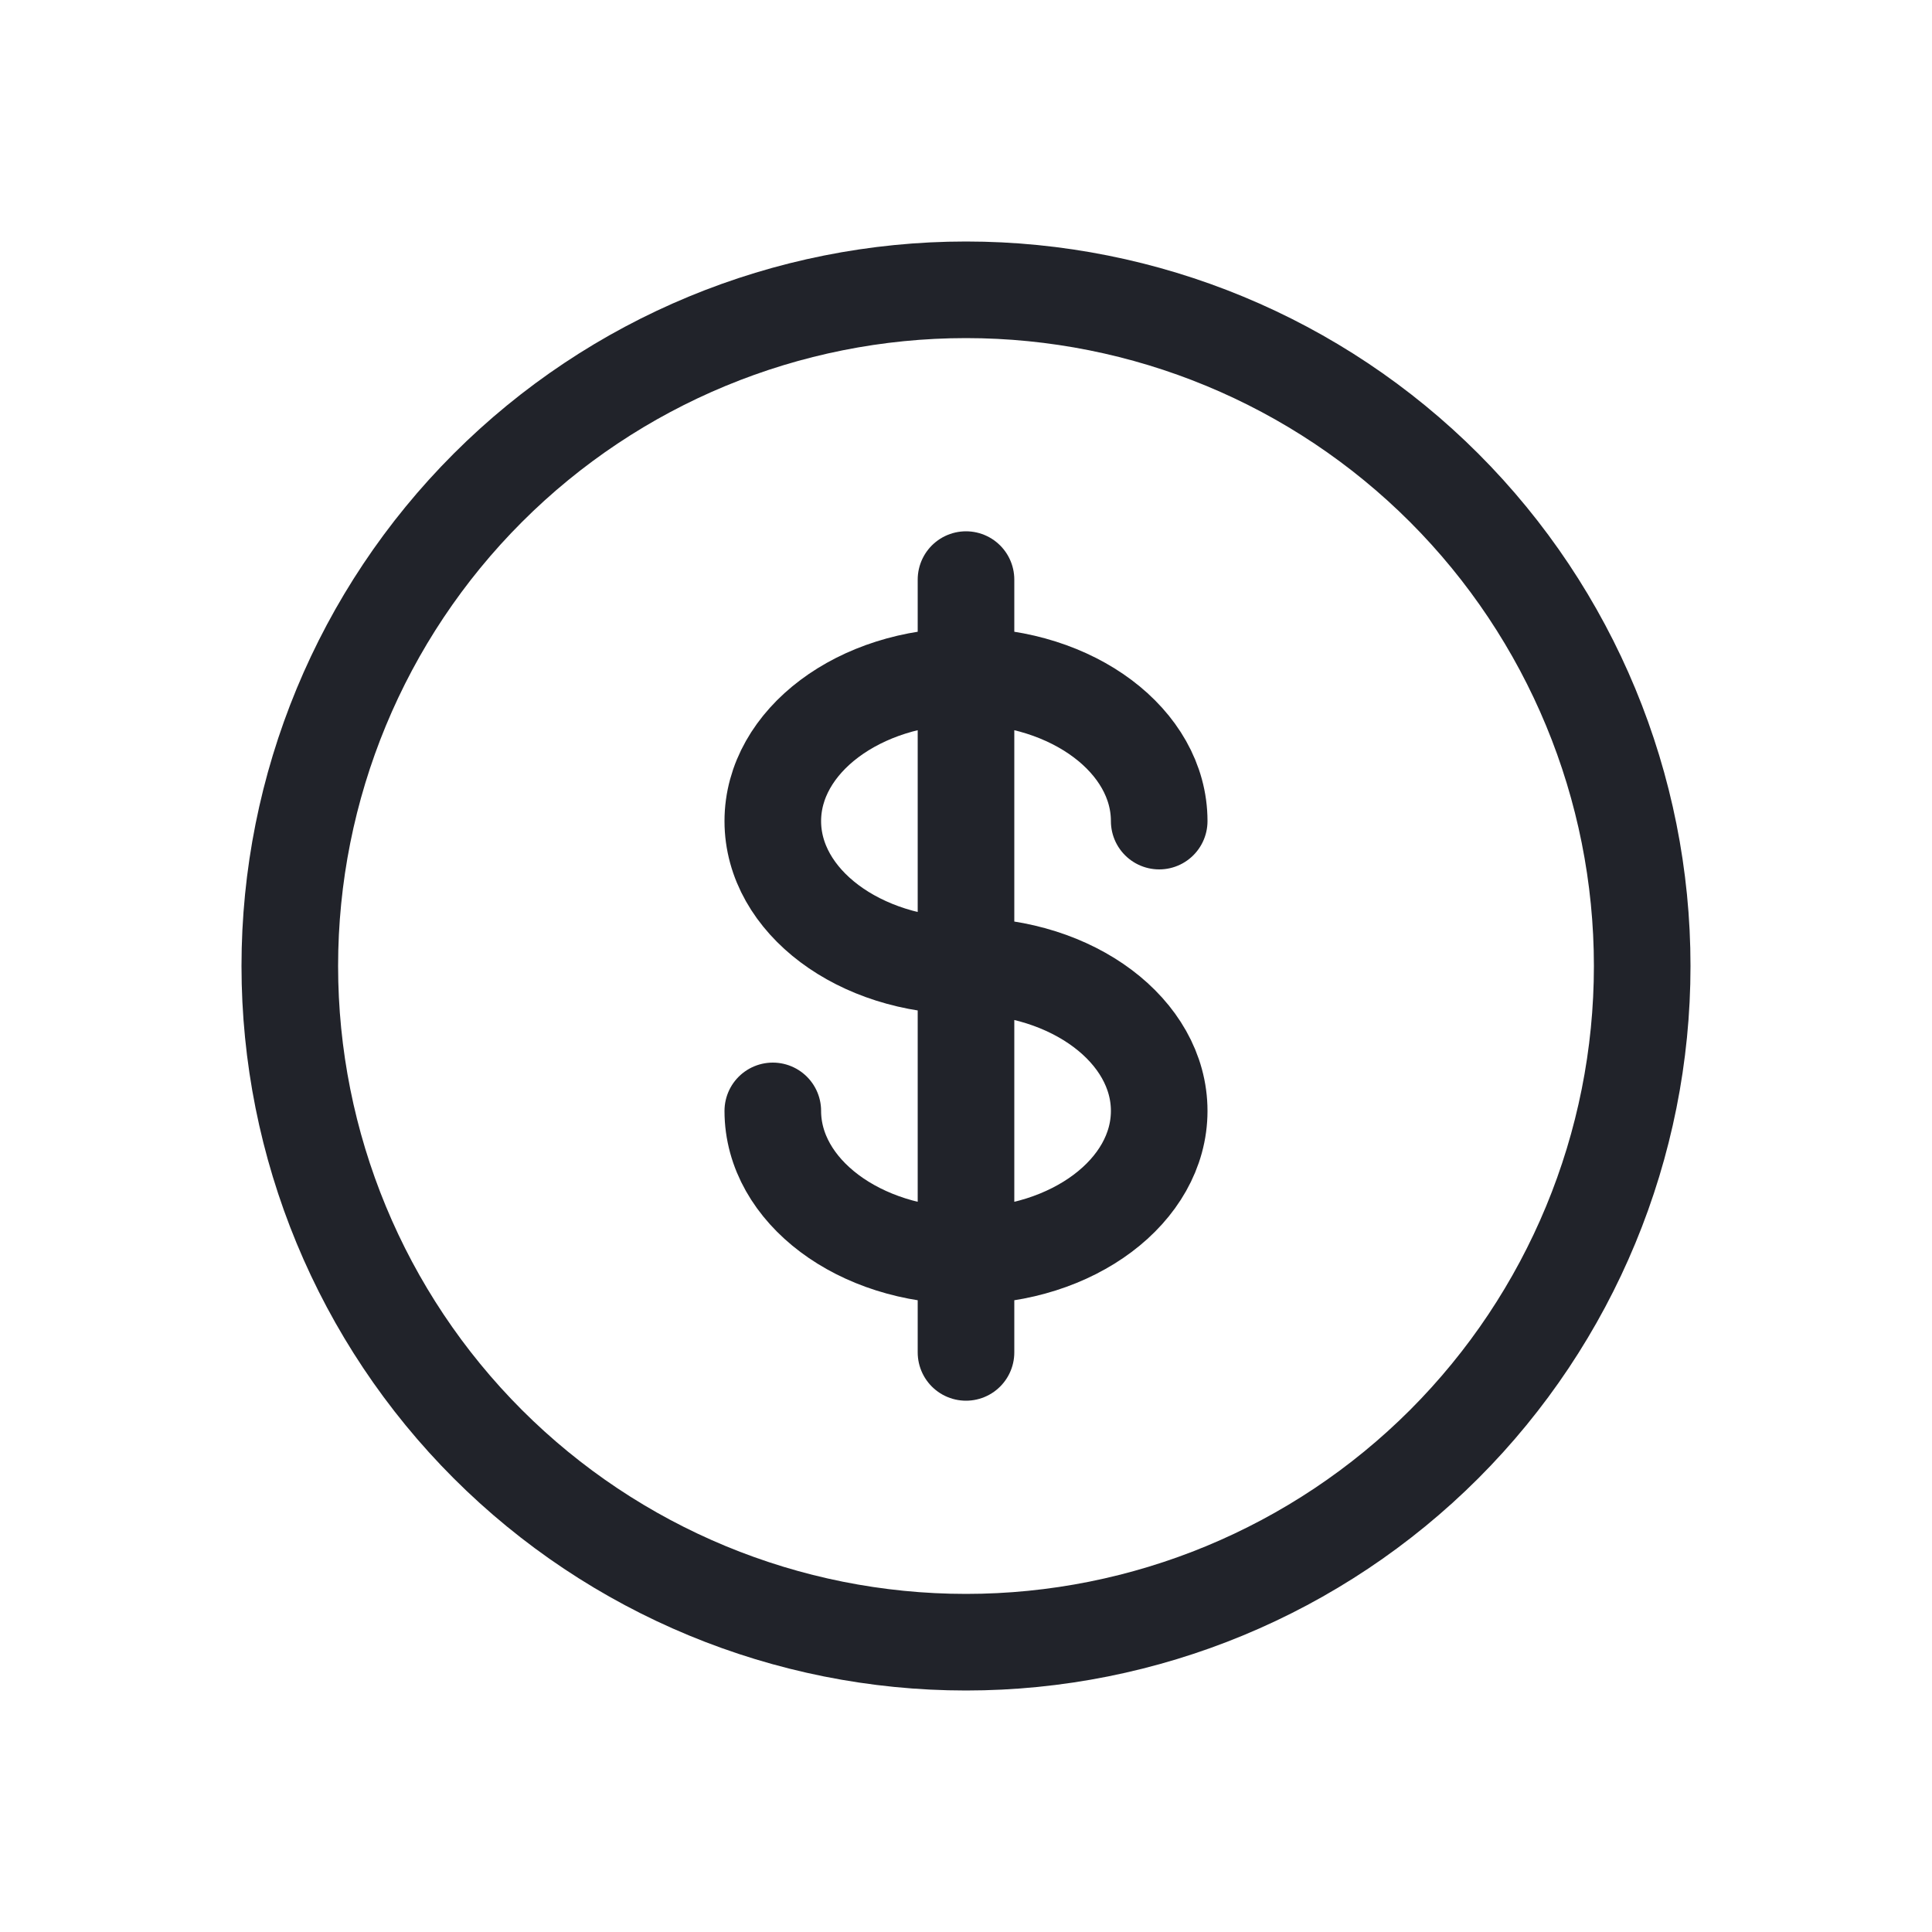
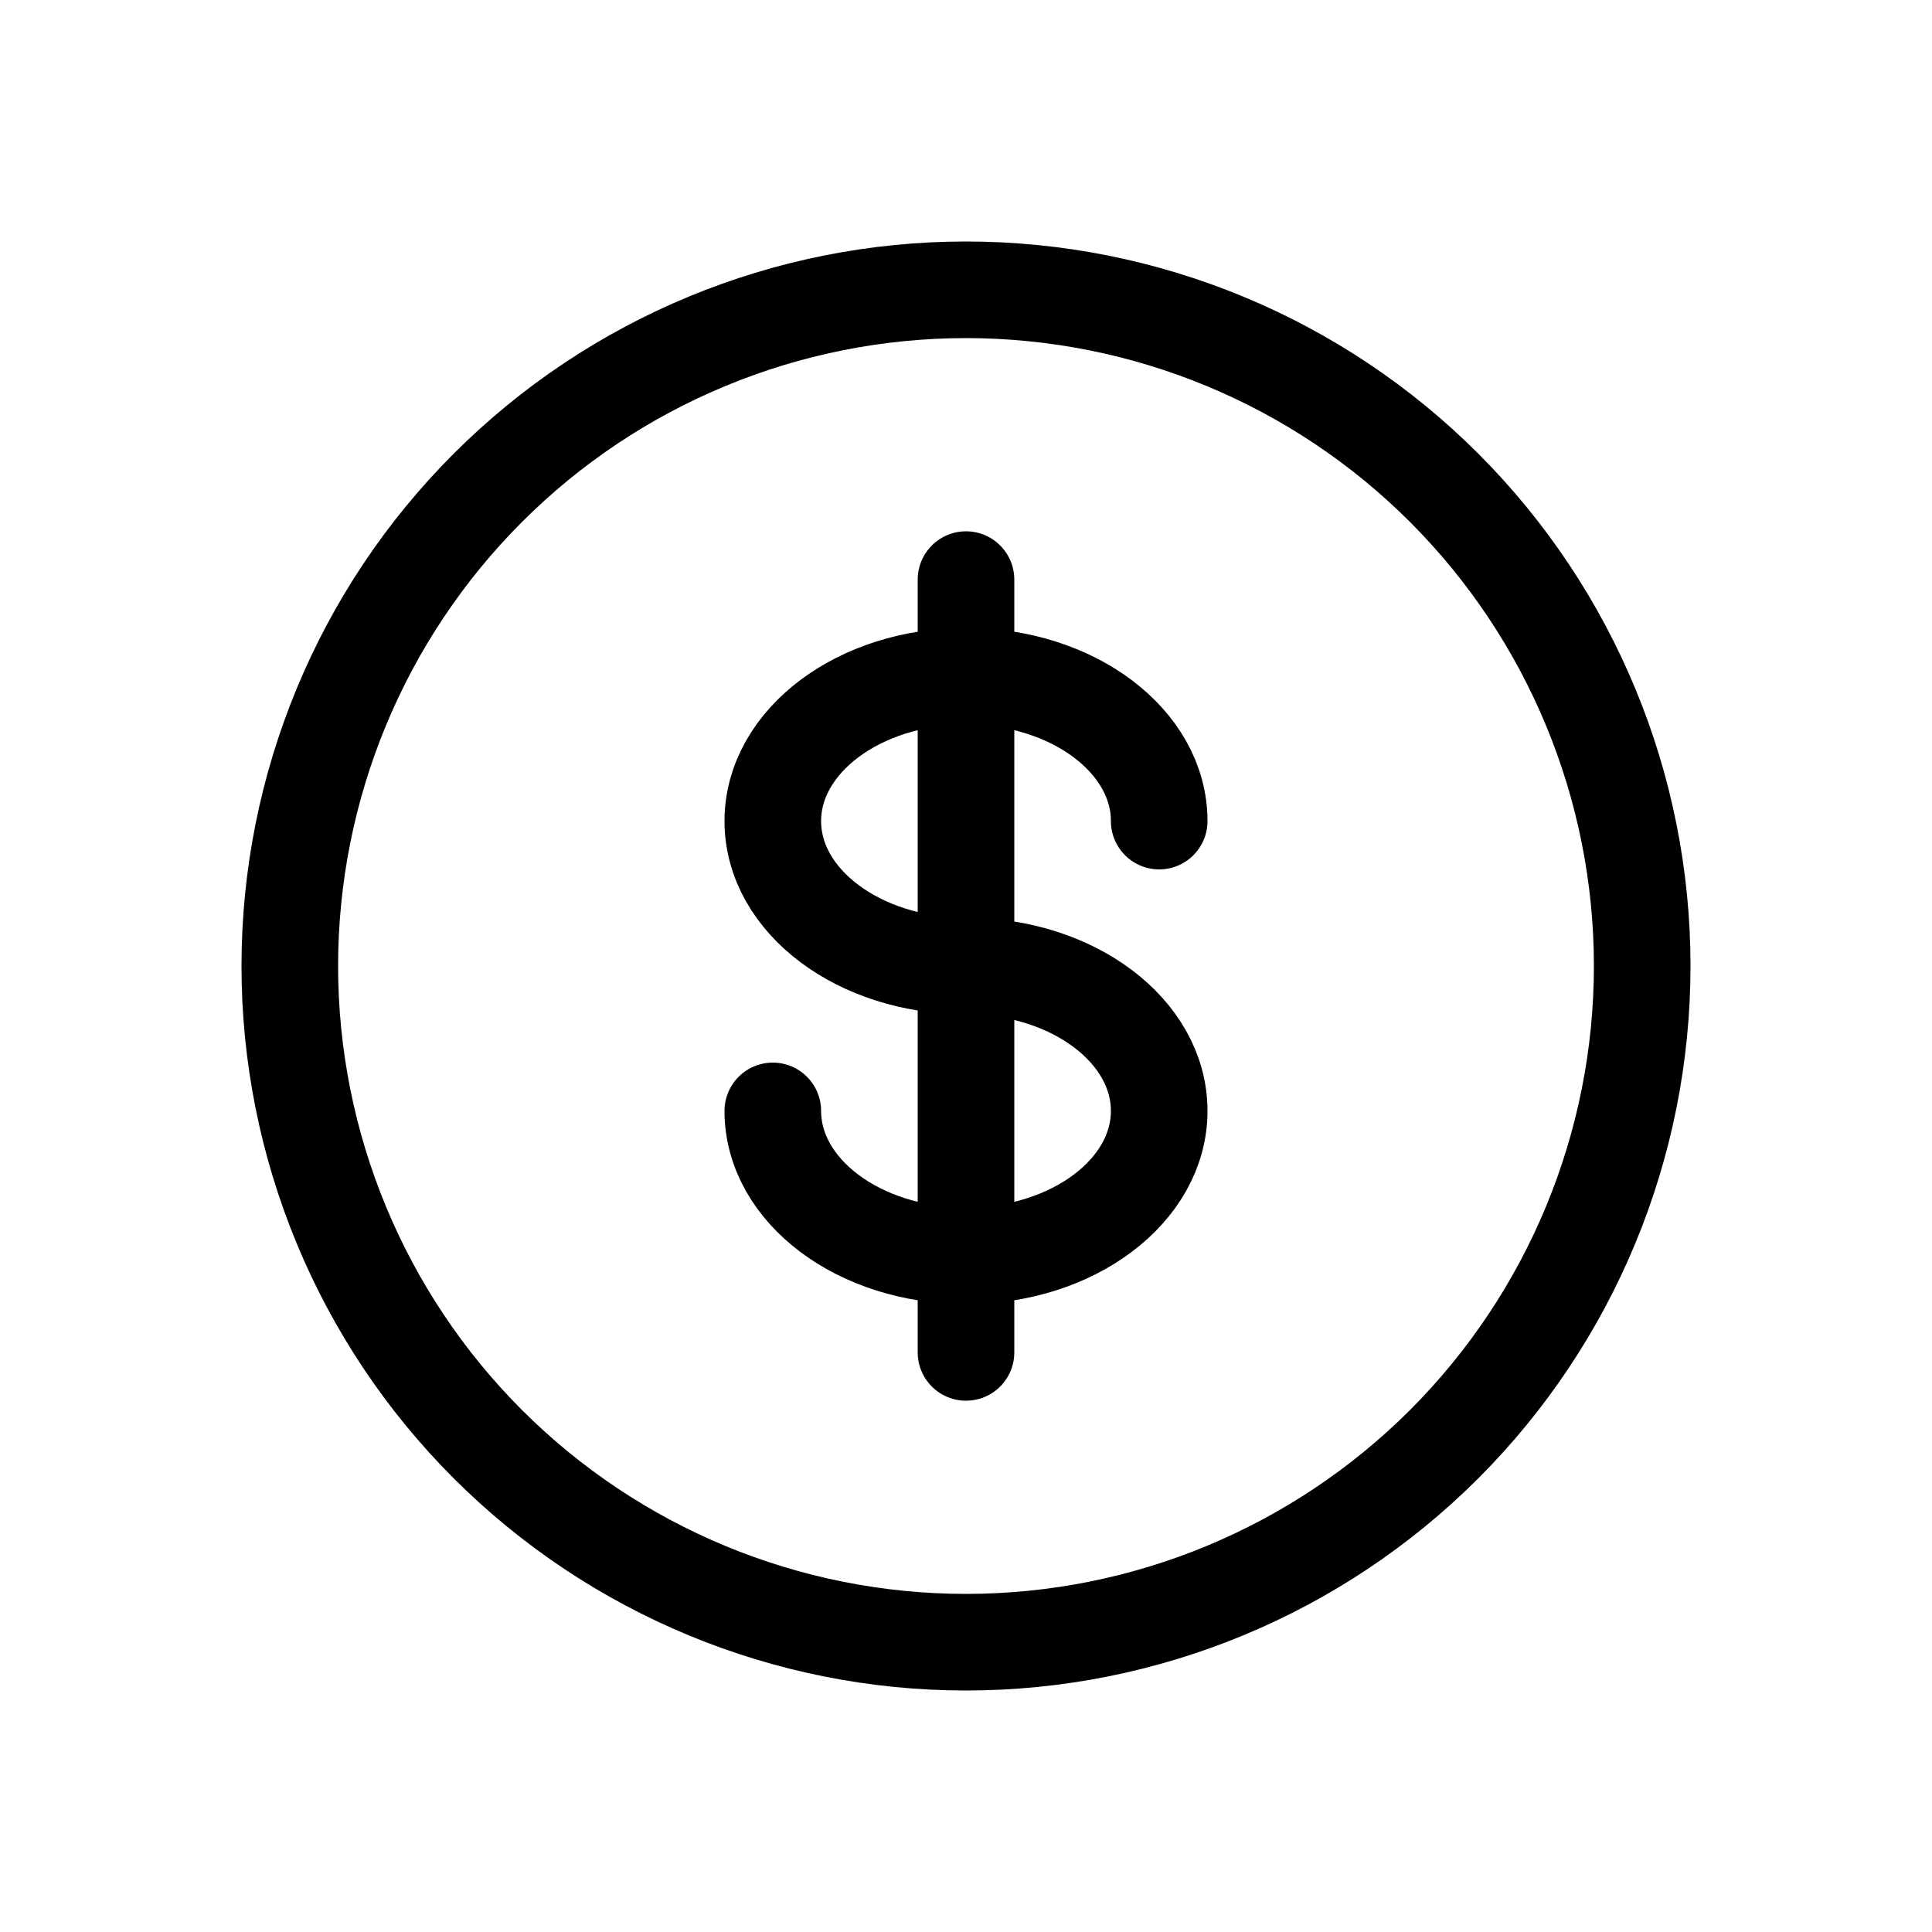
<svg xmlns="http://www.w3.org/2000/svg" width="20" height="20" viewBox="0 0 20 20" fill="none">
-   <path d="M10 6V14M12 8.5C12 7.672 11.105 7 10 7C8.895 7 8 7.672 8 8.5C8 9.328 8.895 10 10 10C11.105 10 12 10.672 12 11.5C12 12.328 11.105 13 10 13C8.895 13 8 12.328 8 11.5M3 10C3 11.857 3.737 13.637 5.05 14.95C6.363 16.262 8.143 17 10 17C11.857 17 13.637 16.262 14.95 14.95C16.262 13.637 17 11.857 17 10C17 8.143 16.262 6.363 14.95 5.05C13.637 3.737 11.857 3 10 3C8.143 3 6.363 3.737 5.05 5.05C3.737 6.363 3 8.143 3 10Z" stroke="#21232A" stroke-linecap="round" />
+   <path d="M10 6V14M12 8.5C12 7.672 11.105 7 10 7C8.895 7 8 7.672 8 8.5C8 9.328 8.895 10 10 10C11.105 10 12 10.672 12 11.5C12 12.328 11.105 13 10 13C8.895 13 8 12.328 8 11.5M3 10C3 11.857 3.737 13.637 5.05 14.95C6.363 16.262 8.143 17 10 17C11.857 17 13.637 16.262 14.95 14.95C16.262 13.637 17 11.857 17 10C17 8.143 16.262 6.363 14.95 5.05C13.637 3.737 11.857 3 10 3C8.143 3 6.363 3.737 5.05 5.05C3.737 6.363 3 8.143 3 10Z" stroke="currentColor" stroke-linecap="round" />
</svg>
